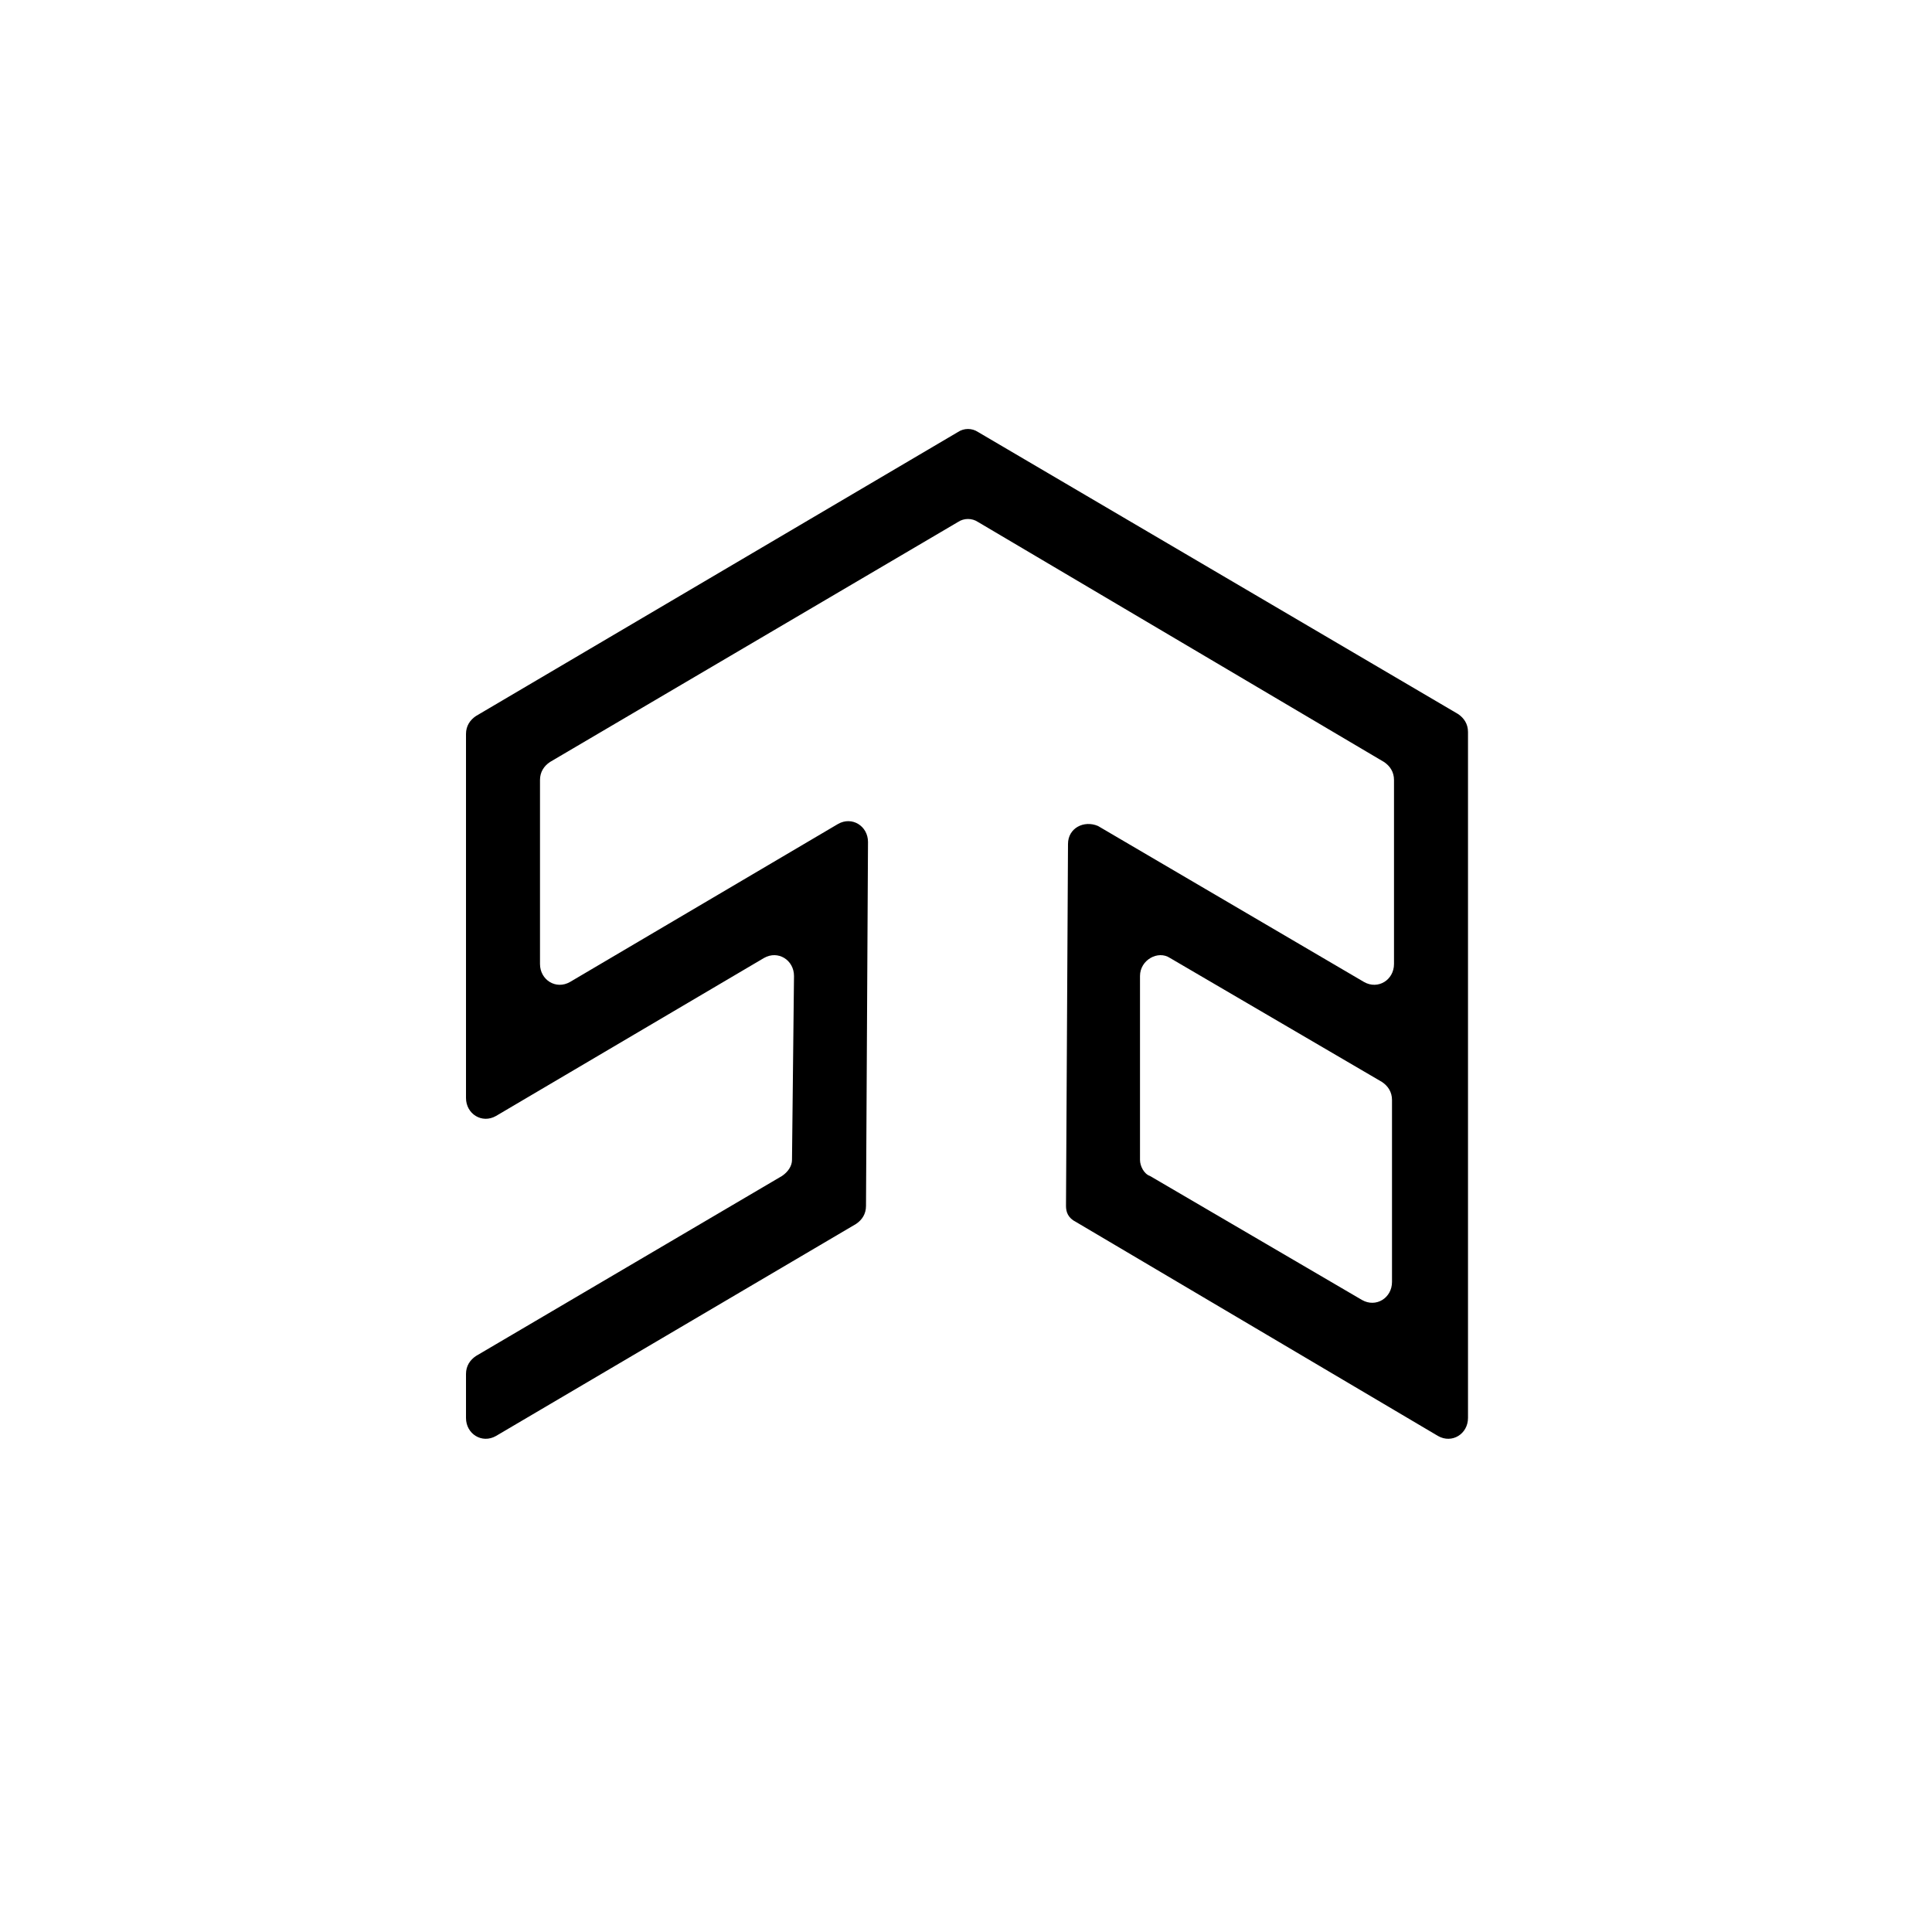
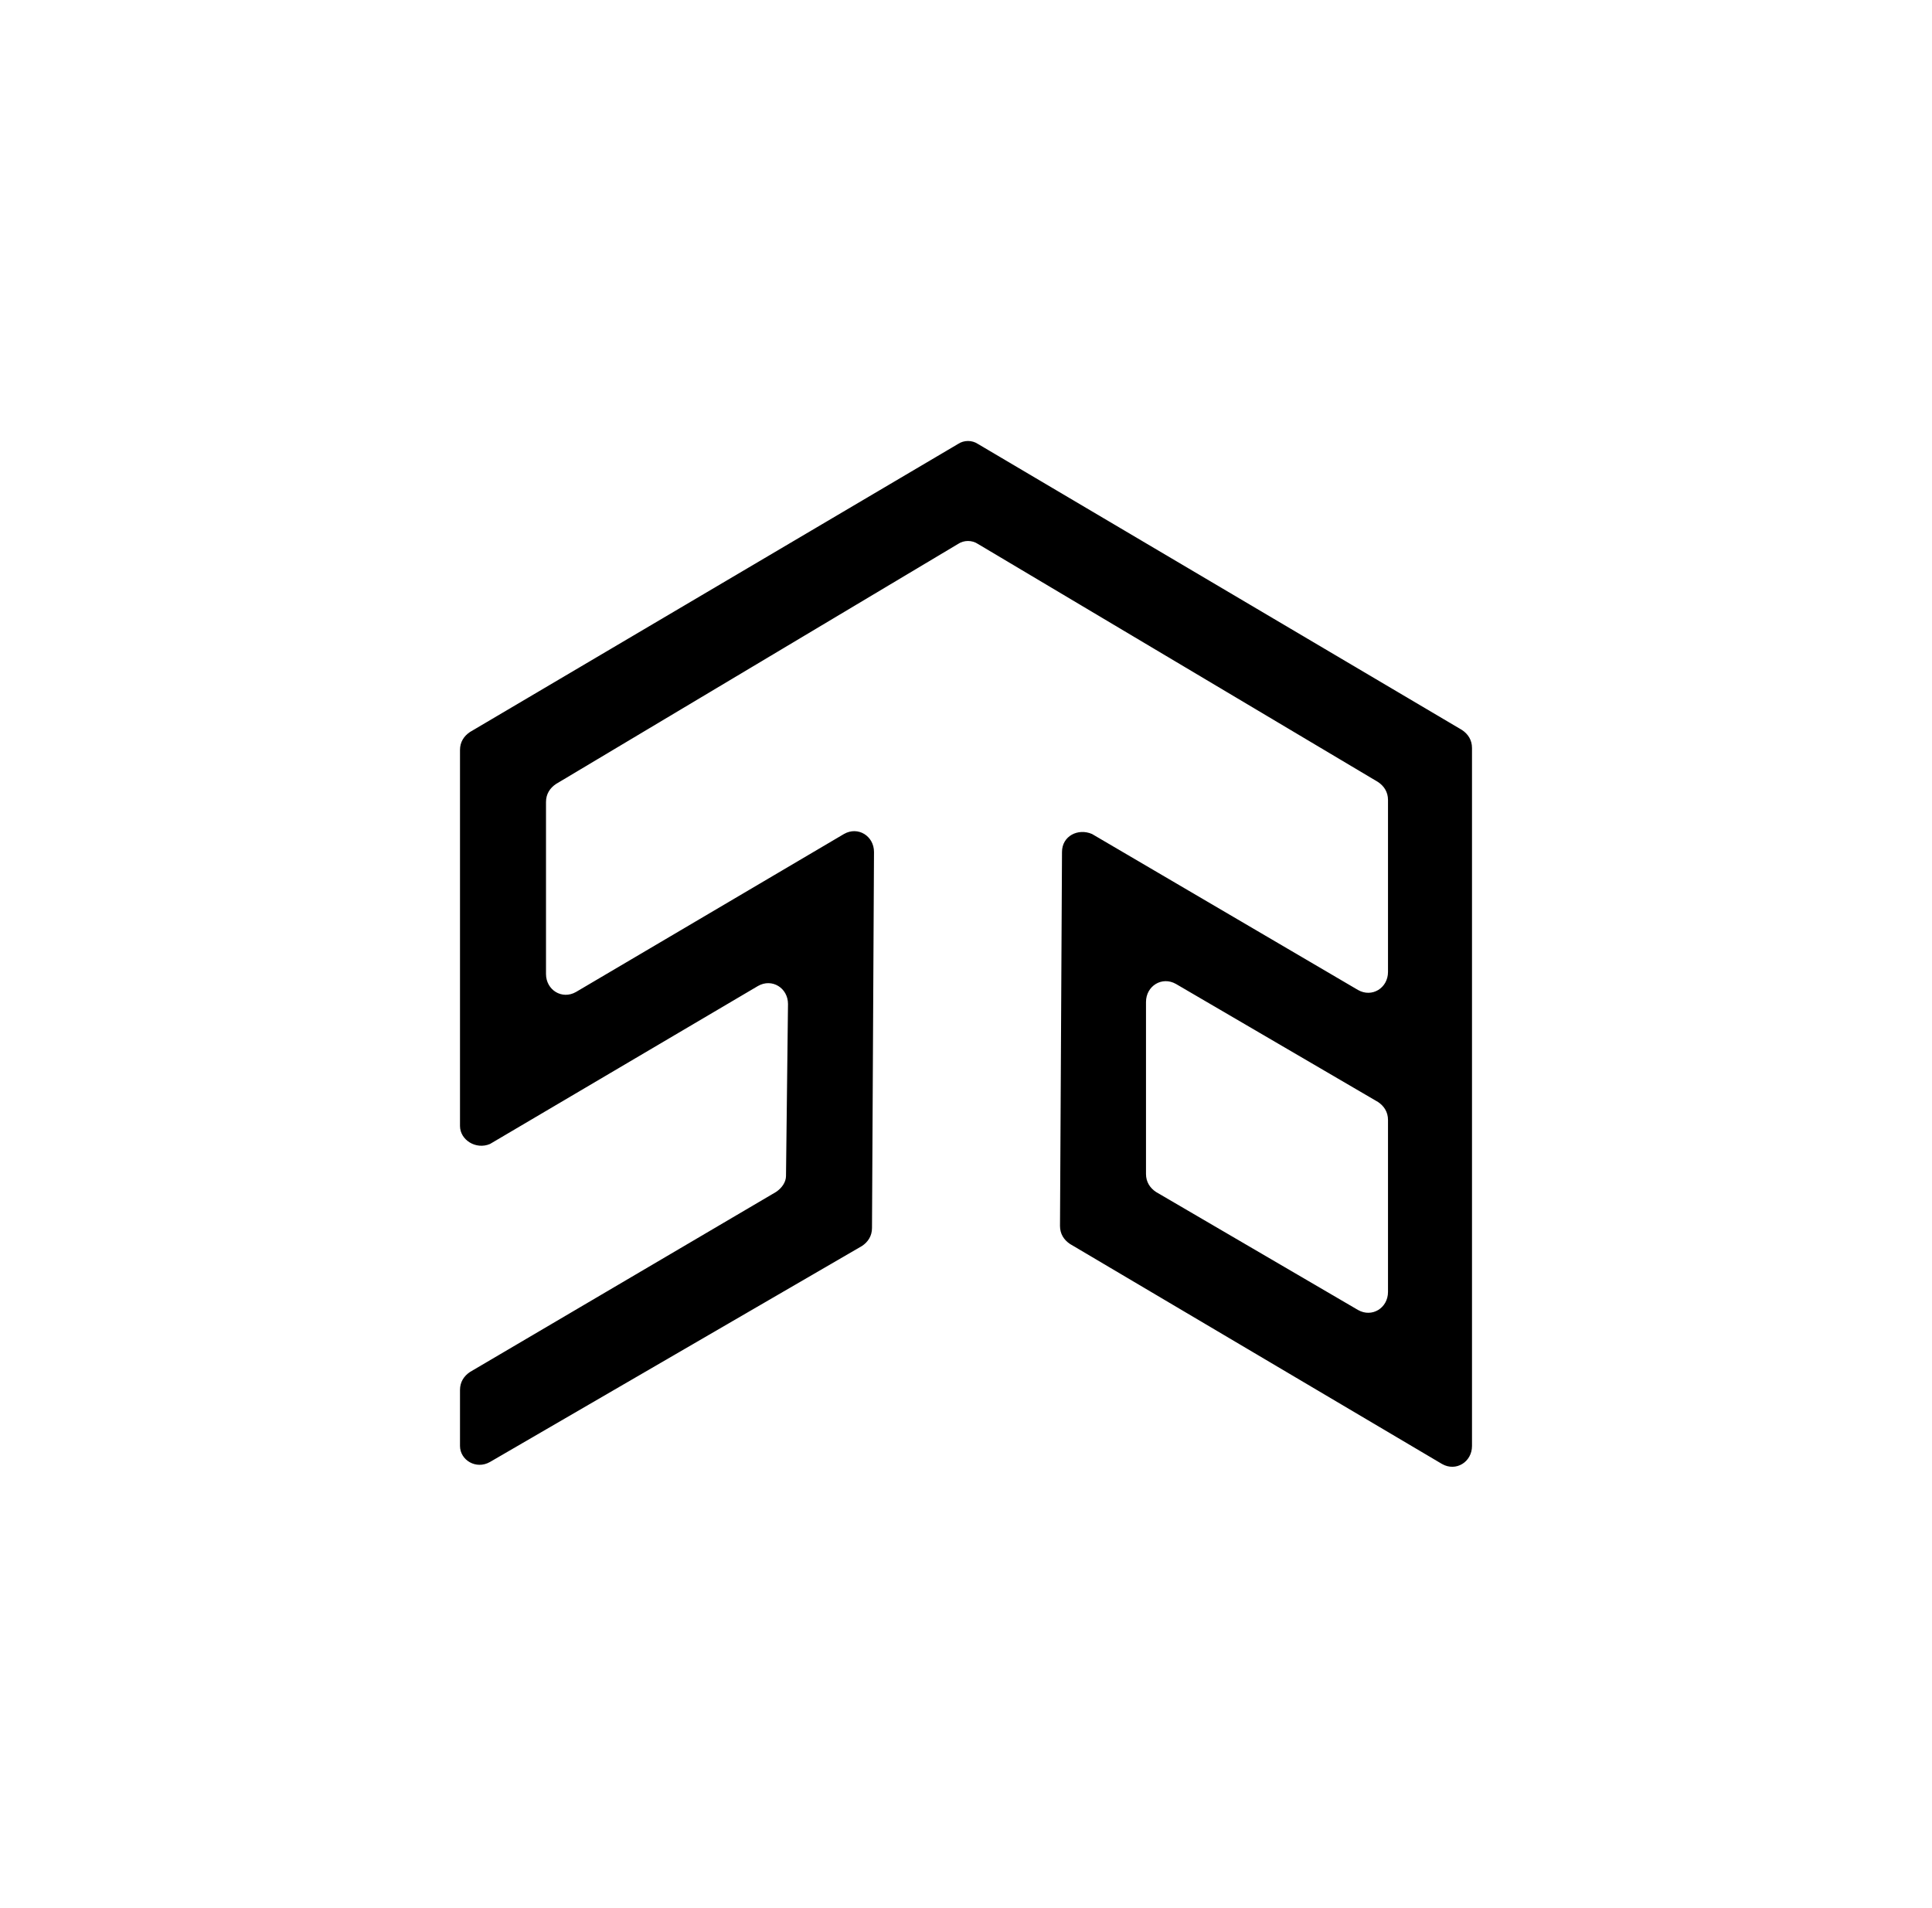
<svg xmlns="http://www.w3.org/2000/svg" version="1.1" id="Layer_1" x="0px" y="0px" viewBox="0 0 96.6 95.4" style="enable-background:new 0 0 96.6 95.4;" xml:space="preserve">
-   <path d="M53.3,60.3l0.1-18.1c0-0.8,0.8-1.2,1.5-0.9l13.3,7.8c0.7,0.4,1.5-0.1,1.5-0.9v-9.2c0-0.4-0.2-0.7-0.5-0.9l-20.3-12  c-0.3-0.2-0.7-0.2-1,0L27.5,38.1C27.2,38.3,27,38.6,27,39v9.2c0,0.8,0.8,1.3,1.5,0.9l13.4-7.9c0.7-0.4,1.5,0.1,1.5,0.9l-0.1,18.2  c0,0.4-0.2,0.7-0.5,0.9L24.8,71.8c-0.7,0.4-1.5-0.1-1.5-0.9v-2.2c0-0.4,0.2-0.7,0.5-0.9l15.3-9c0.3-0.2,0.5-0.5,0.5-0.8l0.1-9.2  c0-0.8-0.8-1.3-1.5-0.9l-13.4,7.9c-0.7,0.4-1.5-0.1-1.5-0.9V36.7c0-0.4,0.2-0.7,0.5-0.9l24.1-14.2c0.3-0.2,0.7-0.2,1,0l24,14.1  c0.3,0.2,0.5,0.5,0.5,0.9v34.3c0,0.8-0.8,1.3-1.5,0.9L53.8,61.1C53.4,60.9,53.3,60.6,53.3,60.3z M57.5,58.8L68.1,65  c0.7,0.4,1.5-0.1,1.5-0.9V55c0-0.4-0.2-0.7-0.5-0.9l-10.6-6.2C57.9,47.5,57,48,57,48.8V58C57,58.3,57.2,58.7,57.5,58.8z" />
+   <path d="M53,61.3l0.1-18.7c0-0.8,0.8-1.2,1.5-0.9l13.3,7.8c0.7,0.4,1.5-0.1,1.5-0.9v-8.6c0-0.4-0.2-0.7-0.5-0.9l-20-11.9  c-0.3-0.2-0.7-0.2-1,0L27.8,39.2c-0.3,0.2-0.5,0.5-0.5,0.9v8.6c0,0.8,0.8,1.3,1.5,0.9l13.4-7.9c0.7-0.4,1.5,0.1,1.5,0.9l-0.1,18.8  c0,0.4-0.2,0.7-0.5,0.9L24.5,73.1C23.8,73.5,23,73,23,72.3v-2.8c0-0.4,0.2-0.7,0.5-0.9l15.3-9c0.3-0.2,0.5-0.5,0.5-0.8l0.1-8.6  c0-0.8-0.8-1.3-1.5-0.9l-13.4,7.9C23.8,57.5,23,57,23,56.3V37.5c0-0.4,0.2-0.7,0.5-0.9l24.4-14.4c0.3-0.2,0.7-0.2,1,0l24.2,14.3  c0.3,0.2,0.5,0.5,0.5,0.9v34.9c0,0.8-0.8,1.3-1.5,0.9L53.5,62.2C53.2,62,53,61.7,53,61.3z M57.8,59.6l10.1,5.9  c0.7,0.4,1.5-0.1,1.5-0.9v-8.6c0-0.4-0.2-0.7-0.5-0.9l-10.1-5.9c-0.7-0.4-1.5,0.1-1.5,0.9v8.6C57.3,59.1,57.5,59.4,57.8,59.6z" />
</svg>
